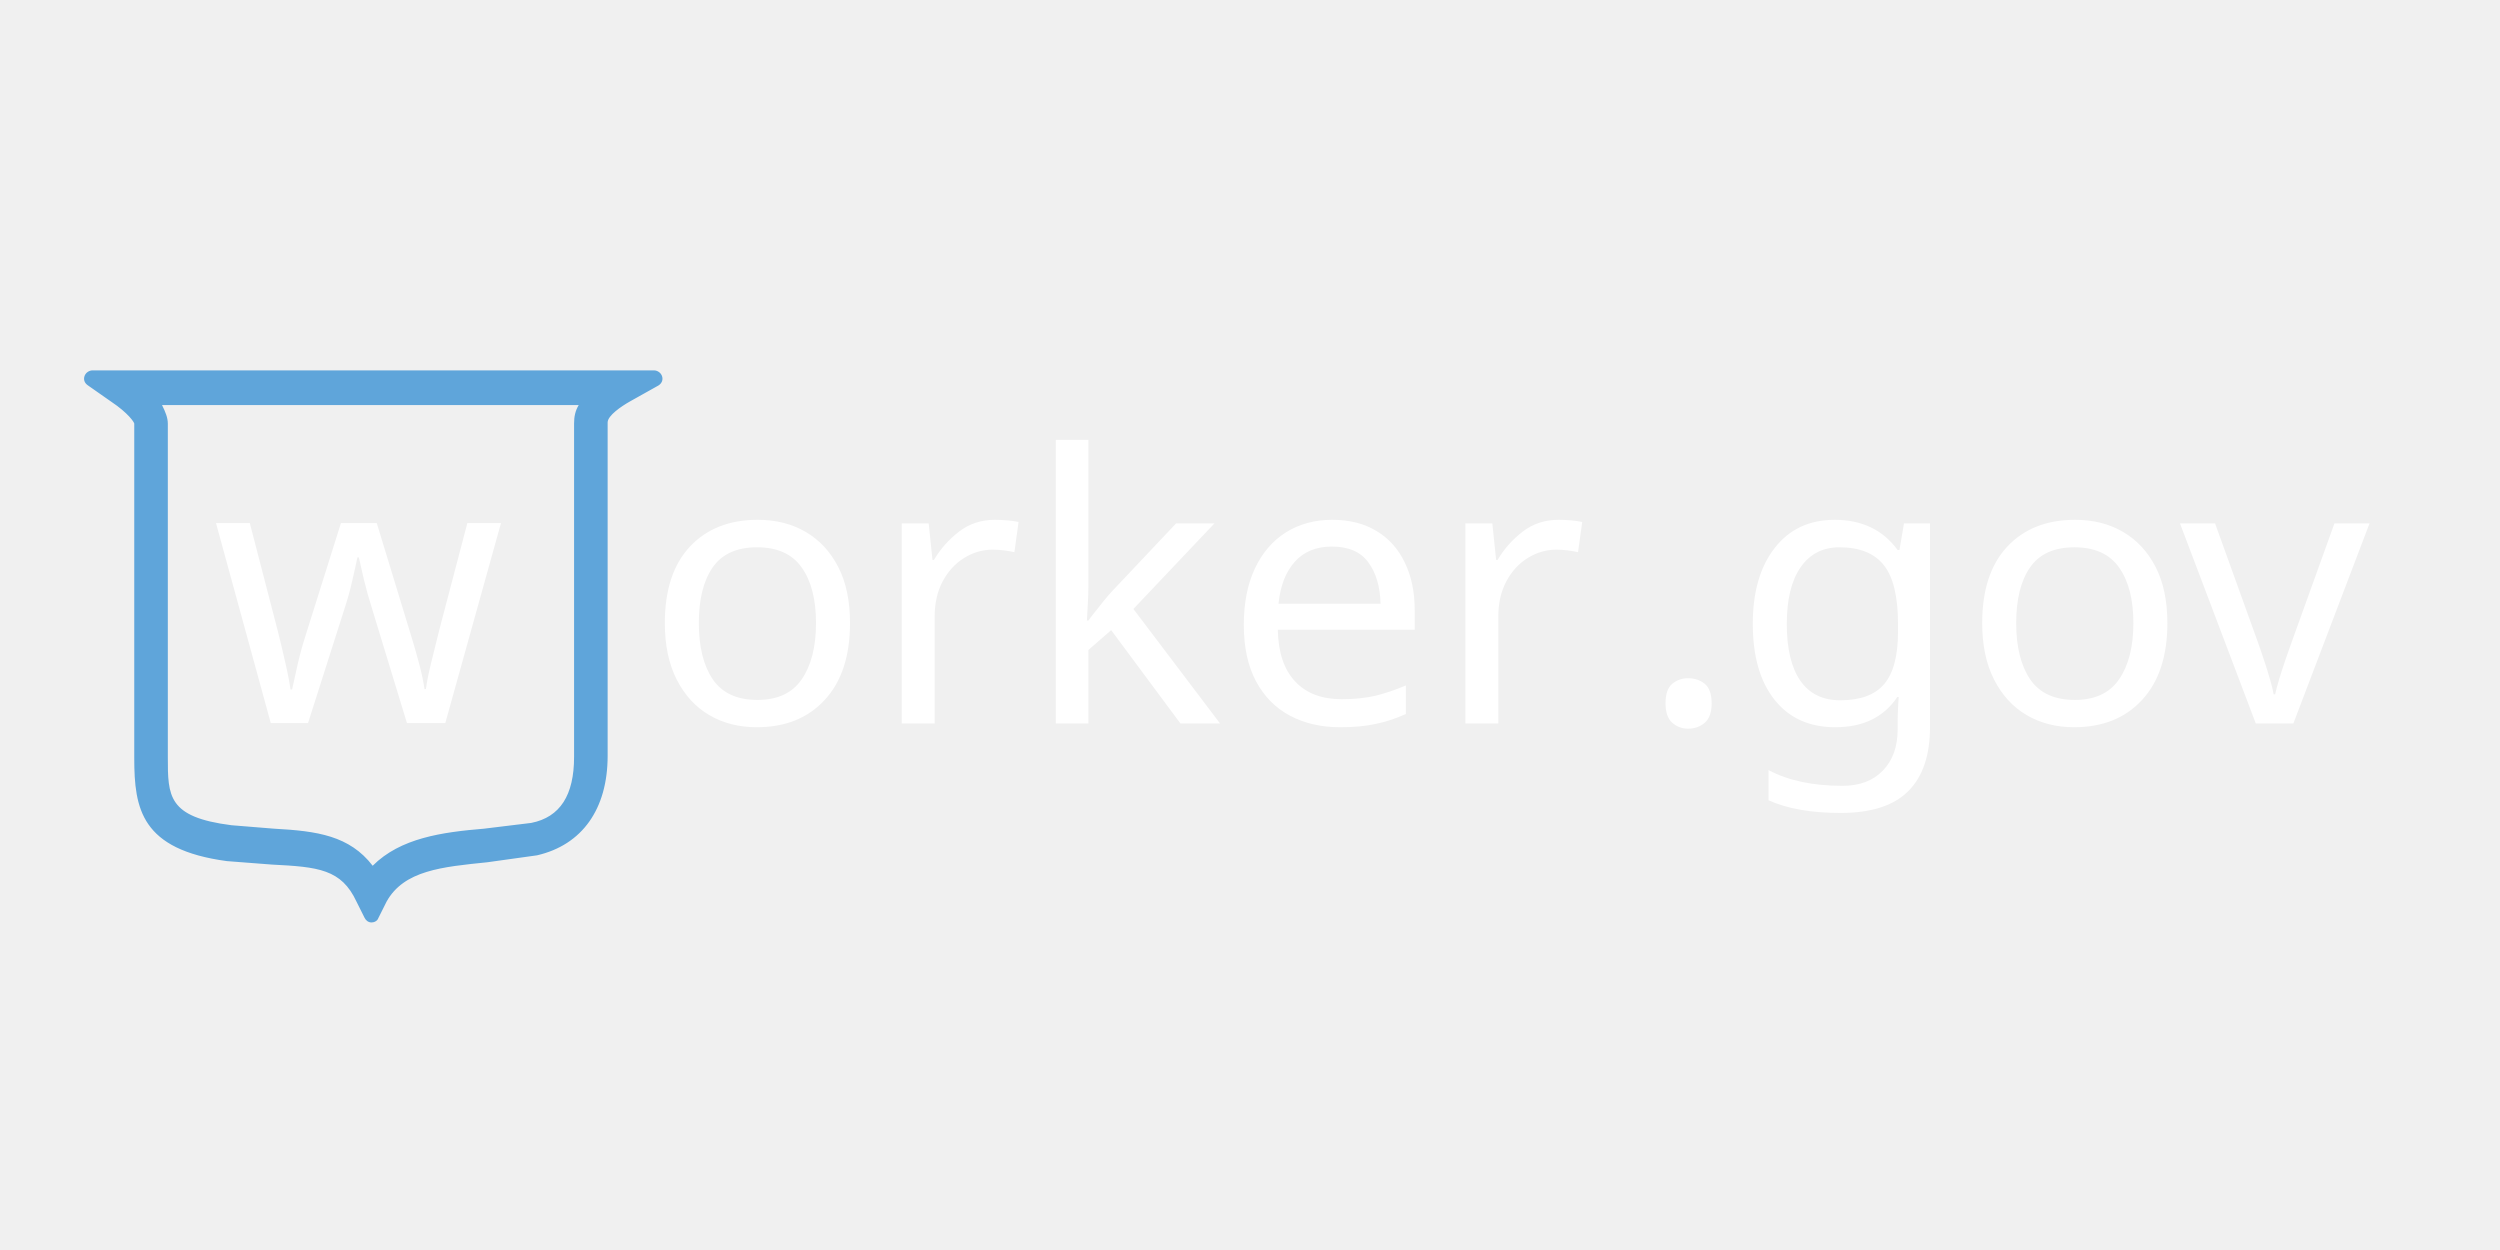
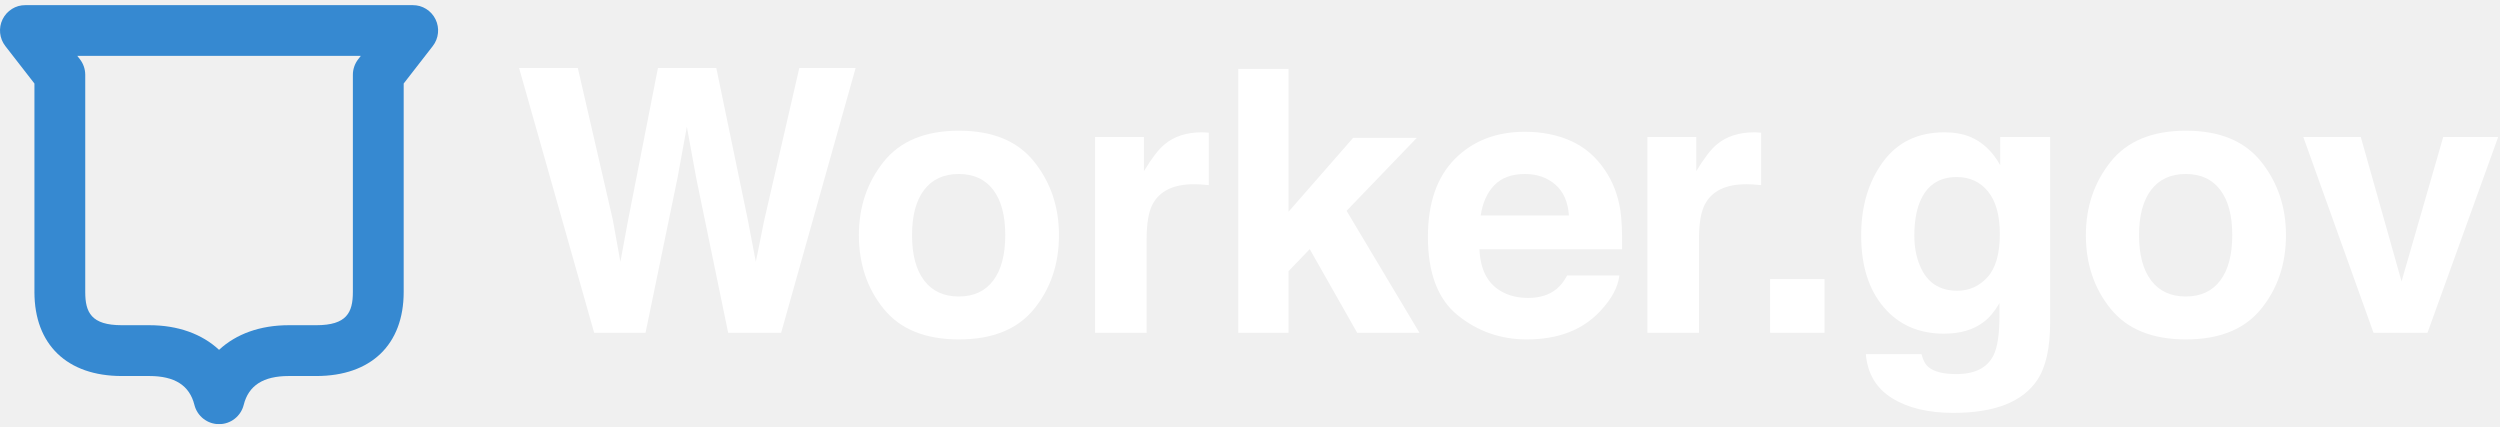
- <svg xmlns="http://www.w3.org/2000/svg" version="1.1" id="Layer_1" x="0px" y="0px" viewBox="0 0 216 108" style="enable-background:new 0 0 216 108;" xml:space="preserve">
-   <style type="text/css">
- 	.st0{fill:#5FA5DA;}
- 	.st1{fill:#FFFFFF;}
- 	.st2{font-family:'Merriweather-Regular';}
- 	.st3{font-size:32.23px;}
- 	.st4{letter-spacing:-1;}
- </style>
-   <g>
-     <g>
-       <path class="st0" d="M8,32.7l2,1.4c1.7,1.1,2.3,2.1,2.3,2.5v28.8c0,4.3,0.5,7.2,7.4,8.2c0,0,3.8,0.3,3.8,0.3    c4,0.3,6.4,0.4,7.9,3.6l0.7,1.4l0.7-1.4c1.6-3,5.3-3.4,9.2-3.7l4.3-0.6c3.6-0.8,5.5-3.6,5.5-7.9V36.6c0-0.3,0-1.1,2.2-2.4l2.5-1.4    H8 M51.4,34.3c-0.7,0.7-1.1,1.5-1.1,2.3v28.8c0,3.6-1.5,5.8-4.3,6.4l-4.1,0.5c-3.6,0.3-7.5,0.8-9.7,3.7c-1.9-3-4.9-3.4-8.5-3.6    l-3.7-0.3c-6.1-0.9-6.1-3.2-6.1-6.6V36.6c0-0.8-0.6-1.6-1.2-2.3C16.2,34.3,47.5,34.3,51.4,34.3z" />
-       <path class="st0" d="M32.1,79.7C32.1,79.7,32.1,79.7,32.1,79.7c-0.3,0-0.5-0.2-0.6-0.4l-0.7-1.4c-1.3-2.8-3.3-3-7.3-3.2    c-3.9-0.3-3.9-0.3-3.9-0.3c-7.4-1-8-4.5-8-8.9V36.6c0-0.1-0.5-0.9-2-1.9l-2-1.4c-0.3-0.2-0.4-0.5-0.3-0.8c0.1-0.3,0.4-0.5,0.7-0.5    h48.5c0.3,0,0.6,0.2,0.7,0.5c0.1,0.3,0,0.6-0.3,0.8l-2.5,1.4c-0.7,0.4-1.9,1.2-1.9,1.8v28.8c0,4.6-2.2,7.7-6.1,8.6l-4.3,0.6    c-3.9,0.4-7.2,0.7-8.7,3.4l-0.7,1.4C32.6,79.6,32.3,79.7,32.1,79.7z M10.2,33.4l0.2,0.1c1.6,1.1,2.6,2.3,2.6,3.1v28.8    c0,4,0.3,6.6,6.8,7.5c0.1,0,3.8,0.3,3.8,0.3c4.1,0.3,6.8,0.4,8.4,4l0.1,0.1l0.1-0.1c1.8-3.4,5.8-3.7,9.7-4.1l4.3-0.6    c4.1-0.9,4.9-4.4,4.9-7.2V36.6c0-0.7,0.3-1.7,2.6-3l0.3-0.1H10.2z M32.2,76.8C32.2,76.8,32.2,76.7,32.2,76.8    c-0.3,0-0.5-0.1-0.6-0.3c-1.7-2.7-4.3-3-8-3.3l-3.7-0.3c-6.7-0.9-6.7-3.8-6.7-7.3V36.6c0-0.5-0.4-1.1-1-1.9    c-0.2-0.2-0.3-0.5-0.1-0.8c0.1-0.3,0.4-0.4,0.6-0.4h38.8c0.3,0,0.5,0.2,0.6,0.4c0.1,0.3,0.1,0.6-0.1,0.8c-0.6,0.6-0.9,1.2-0.9,1.9    v28.8c0,5-2.6,6.6-4.9,7.1l-4.1,0.5c-3.7,0.3-7.2,0.8-9.2,3.4C32.6,76.7,32.4,76.8,32.2,76.8z M14,35c0.3,0.6,0.5,1.1,0.5,1.6    v28.8c0,3.4,0,5.2,5.5,5.9l3.7,0.3c3.7,0.2,6.5,0.6,8.5,3.2c2.4-2.4,6-2.9,9.6-3.2l4.1-0.5c2.5-0.5,3.7-2.4,3.7-5.7V36.6    c0-0.6,0.1-1.1,0.4-1.6H14z" />
+ <svg xmlns="http://www.w3.org/2000/svg" xmlns:xlink="http://www.w3.org/1999/xlink" width="492px" height="84px" viewBox="0 0 492 84" version="1.1">
+   <defs>
+     <polygon id="path-1" points="0 83 491.645 83 491.645 0.527 0 0.527" />
+   </defs>
+   <g id="Page-1" stroke="none" stroke-width="1" fill="none" fill-rule="evenodd">
+     <g id="Artboard-3">
+       <g id="Page-1">
+         <polygon id="Fill-1" fill="#FFFFFF" points="113.715 13.385 120.595 43.224 122.093 51.528 123.596 43.394 129.482 13.385 140.97 13.385 147.161 43.219 148.747 51.528 150.355 43.542 157.302 13.385 168.387 13.385 153.728 65.49 143.303 65.49 137.011 35.019 135.173 24.945 133.334 35.019 127.042 65.49 116.931 65.49 102.155 13.385" />
+         <g id="Group-18" transform="translate(0, 0.4727)">
+           <path d="M195.468,54.735 C197.046,52.641 197.836,49.665 197.836,45.804 C197.836,41.946 197.046,38.974 195.468,36.892 C193.888,34.81 191.626,33.768 188.681,33.768 C185.735,33.768 183.466,34.81 181.876,36.892 C180.284,38.974 179.489,41.946 179.489,45.804 C179.489,49.665 180.284,52.641 181.876,54.735 C183.466,56.83 185.735,57.877 188.681,57.877 C191.626,57.877 193.888,56.83 195.468,54.735 Z M203.528,60.303 C200.275,64.318 195.338,66.325 188.716,66.325 C182.093,66.325 177.156,64.318 173.905,60.303 C170.652,56.289 169.027,51.457 169.027,45.804 C169.027,40.248 170.652,35.433 173.905,31.359 C177.156,27.286 182.093,25.249 188.716,25.249 C195.338,25.249 200.275,27.286 203.528,31.359 C206.78,35.433 208.406,40.248 208.406,45.804 C208.406,51.457 206.78,56.289 203.528,60.303 Z" id="Fill-2" fill="#FFFFFF" />
+           <path d="M237.021,25.585 C237.15,25.597 237.439,25.615 237.887,25.638 L237.887,35.96 C237.251,35.89 236.685,35.843 236.191,35.818 C235.696,35.796 235.294,35.783 234.989,35.783 C230.935,35.783 228.212,37.104 226.823,39.742 C226.045,41.228 225.656,43.514 225.656,46.601 L225.656,65.018 L215.511,65.018 L215.511,26.486 L225.126,26.486 L225.126,33.203 C226.681,30.635 228.037,28.879 229.191,27.936 C231.077,26.357 233.527,25.567 236.544,25.567 C236.732,25.567 236.892,25.573 237.021,25.585" id="Fill-4" fill="#FFFFFF" />
+           <polygon id="Fill-6" fill="#FFFFFF" points="243.685 13.089 253.582 13.089 253.582 41.197 266.29 26.663 278.818 26.663 265.007 41.018 279.353 65.018 267.091 65.018 257.755 48.555 253.582 52.893 253.582 65.018 243.685 65.018" />
+           <path d="M294.091,35.97 C292.666,37.438 291.773,39.426 291.406,41.935 L308.763,41.935 C308.579,39.26 307.686,37.231 306.079,35.846 C304.474,34.461 302.482,33.769 300.105,33.769 C297.519,33.769 295.514,34.503 294.091,35.97 M309.161,27.267 C311.85,28.471 314.07,30.371 315.82,32.967 C317.399,35.257 318.422,37.911 318.89,40.933 C319.161,42.703 319.273,45.252 319.222,48.58 L291.159,48.58 C291.316,52.446 292.658,55.156 295.189,56.71 C296.728,57.677 298.579,58.16 300.743,58.16 C303.038,58.16 304.904,57.572 306.337,56.393 C307.119,55.756 307.811,54.872 308.411,53.741 L318.696,53.741 C318.425,56.028 317.181,58.349 314.962,60.705 C311.51,64.452 306.678,66.325 300.466,66.325 C295.337,66.325 290.814,64.745 286.894,61.585 C282.974,58.424 281.014,53.282 281.014,46.158 C281.014,39.485 282.782,34.366 286.321,30.804 C289.861,27.242 294.453,25.461 300.101,25.461 C303.453,25.461 306.474,26.064 309.161,27.267" id="Fill-8" fill="#FFFFFF" />
+           <path d="M345.722,25.585 C345.851,25.597 346.14,25.615 346.587,25.638 L346.587,35.96 C345.951,35.89 345.386,35.843 344.89,35.818 C344.396,35.796 343.994,35.783 343.689,35.783 C339.635,35.783 336.913,37.104 335.523,39.742 C334.745,41.228 334.357,43.514 334.357,46.601 L334.357,65.018 L324.211,65.018 L324.211,26.486 L333.826,26.486 L333.826,33.203 C335.382,30.635 336.736,28.879 337.892,27.936 C339.777,26.357 342.228,25.567 345.243,25.567 C345.433,25.567 345.591,25.573 345.722,25.585" id="Fill-10" fill="#FFFFFF" />
+           <mask id="mask-2" fill="white">
+             <use xlink:href="#path-1" />
+           </mask>
+           <g id="Clip-13" />
+           <polygon id="Fill-12" fill="#FFFFFF" mask="url(#mask-2)" points="348.355 65.017 359.066 65.017 359.066 54.448 348.355 54.448" />
+           <path d="M391.138,54.077 C392.757,52.298 393.568,49.464 393.568,45.575 C393.568,41.923 392.798,39.141 391.261,37.232 C389.724,35.324 387.665,34.369 385.083,34.369 C381.564,34.369 379.134,36.031 377.796,39.353 C377.093,41.121 376.741,43.302 376.741,45.893 C376.741,48.133 377.116,50.124 377.867,51.867 C379.228,55.12 381.669,56.746 385.189,56.746 C387.535,56.746 389.519,55.856 391.138,54.077 M387.706,26.451 C390.154,27.465 392.131,29.326 393.638,32.036 L393.638,26.486 L403.465,26.486 L403.465,63.038 C403.465,68.01 402.628,71.757 400.955,74.279 C398.079,78.615 392.566,80.783 384.411,80.783 C379.486,80.783 375.468,79.817 372.357,77.885 C369.246,75.952 367.527,73.065 367.197,69.224 L378.155,69.224 C378.437,70.402 378.898,71.251 379.534,71.769 C380.617,72.688 382.444,73.148 385.013,73.148 C388.642,73.148 391.07,71.933 392.294,69.507 C393.095,67.951 393.496,65.336 393.496,61.659 L393.496,59.184 C392.531,60.835 391.493,62.072 390.386,62.896 C388.382,64.429 385.779,65.194 382.574,65.194 C377.624,65.194 373.671,63.457 370.714,59.98 C367.755,56.504 366.277,51.797 366.277,45.858 C366.277,40.132 367.701,35.318 370.549,31.418 C373.397,27.517 377.433,25.567 382.659,25.567 C384.588,25.567 386.271,25.862 387.706,26.451" id="Fill-14" fill="#FFFFFF" mask="url(#mask-2)" />
+           <path d="M436.941,54.735 C438.52,52.641 439.31,49.665 439.31,45.804 C439.31,41.946 438.52,38.974 436.941,36.892 C435.363,34.81 433.1,33.768 430.154,33.768 C427.209,33.768 424.941,34.81 423.349,36.892 C421.759,38.974 420.963,41.946 420.963,45.804 C420.963,49.665 421.759,52.641 423.349,54.735 C424.941,56.83 427.209,57.877 430.154,57.877 C433.1,57.877 435.363,56.83 436.941,54.735 M445.002,60.303 C441.75,64.318 436.812,66.325 430.19,66.325 C423.568,66.325 418.63,64.318 415.379,60.303 C412.127,56.289 410.5,51.457 410.5,45.804 C410.5,40.248 412.127,35.433 415.379,31.359 C418.63,27.286 423.568,25.249 430.19,25.249 C436.812,25.249 441.75,27.286 445.002,31.359 C448.254,35.433 449.879,40.248 449.879,45.804 C449.879,51.457 448.254,56.289 445.002,60.303" id="Fill-15" fill="#FFFFFF" mask="url(#mask-2)" />
+           <polygon id="Fill-16" fill="#FFFFFF" mask="url(#mask-2)" points="480.827 26.486 491.644 26.486 477.73 65.017 467.108 65.017 453.29 26.486 464.602 26.486 472.626 54.907" />
+           <path d="M15.214,10.527 L15.725,11.183 C16.405,12.061 16.776,13.14 16.776,14.251 L16.776,56.997 C16.776,61.029 17.979,63.528 23.97,63.528 L29.39,63.528 C35.026,63.528 39.755,65.254 43.11,68.375 C46.466,65.254 51.194,63.528 56.831,63.528 L62.251,63.528 C68.242,63.528 69.445,61.029 69.445,56.997 L69.445,14.251 C69.445,13.14 69.816,12.061 70.496,11.183 L71.007,10.527 L15.214,10.527 Z M43.11,83 C40.817,83 38.817,81.438 38.26,79.213 C37.303,75.387 34.401,73.528 29.39,73.528 L23.97,73.528 C13.203,73.528 6.776,67.348 6.776,56.997 L6.776,15.964 L1.051,8.594 C-0.12,7.087 -0.33,5.044 0.509,3.329 C1.349,1.614 3.091,0.527 5,0.527 L81.221,0.527 C83.13,0.527 84.872,1.614 85.712,3.329 C86.551,5.044 86.341,7.087 85.17,8.594 L79.445,15.964 L79.445,56.997 C79.445,67.348 73.018,73.528 62.251,73.528 L56.831,73.528 C51.819,73.528 48.918,75.387 47.961,79.213 C47.404,81.438 45.404,83 43.11,83 L43.11,83 Z" id="Fill-17" fill="#3689D1" mask="url(#mask-2)" />
+         </g>
+       </g>
    </g>
  </g>
-   <text transform="matrix(1 0 0 1 18.3013 62.5048)" class="st1 st2 st3">w</text>
-   <text transform="matrix(1 0 0 1 55.6757 62.5048)">
-     <tspan x="0" y="0" class="st1 st2 st3">orker</tspan>
-     <tspan x="85.9" y="0" class="st1 st2 st3 st4">.</tspan>
-     <tspan x="94" y="0" class="st1 st2 st3">gov</tspan>
-   </text>
</svg>
